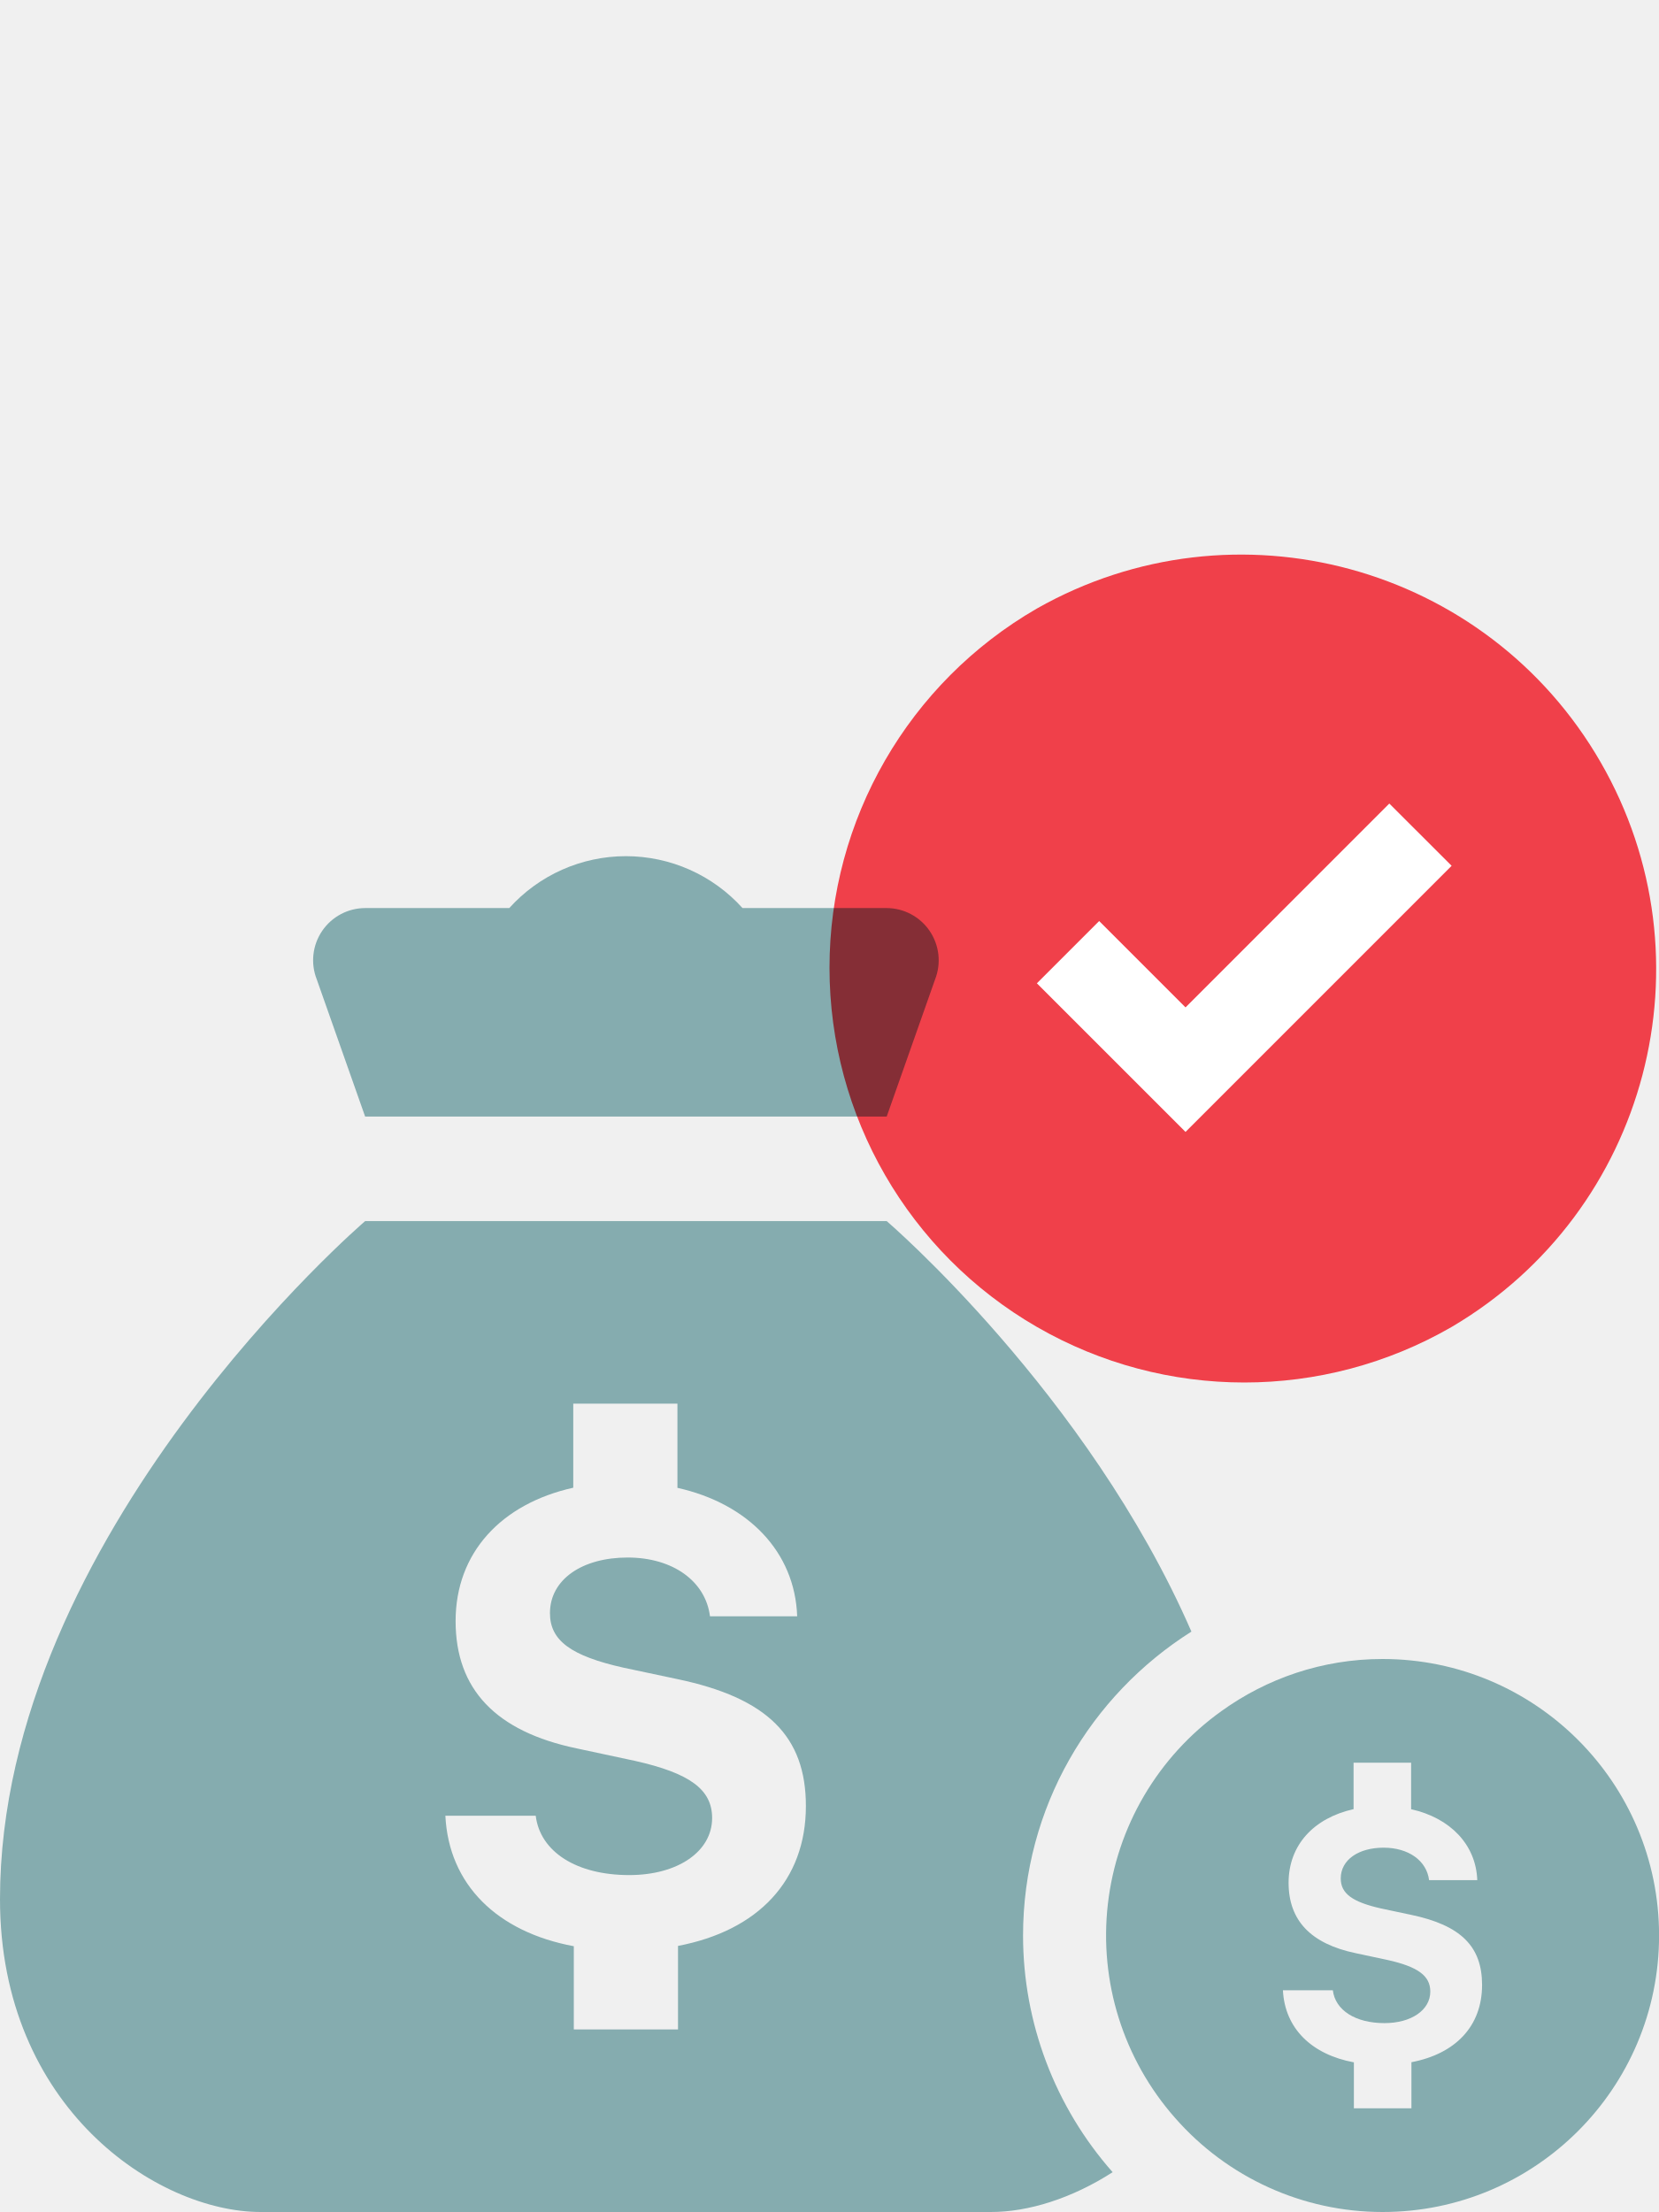
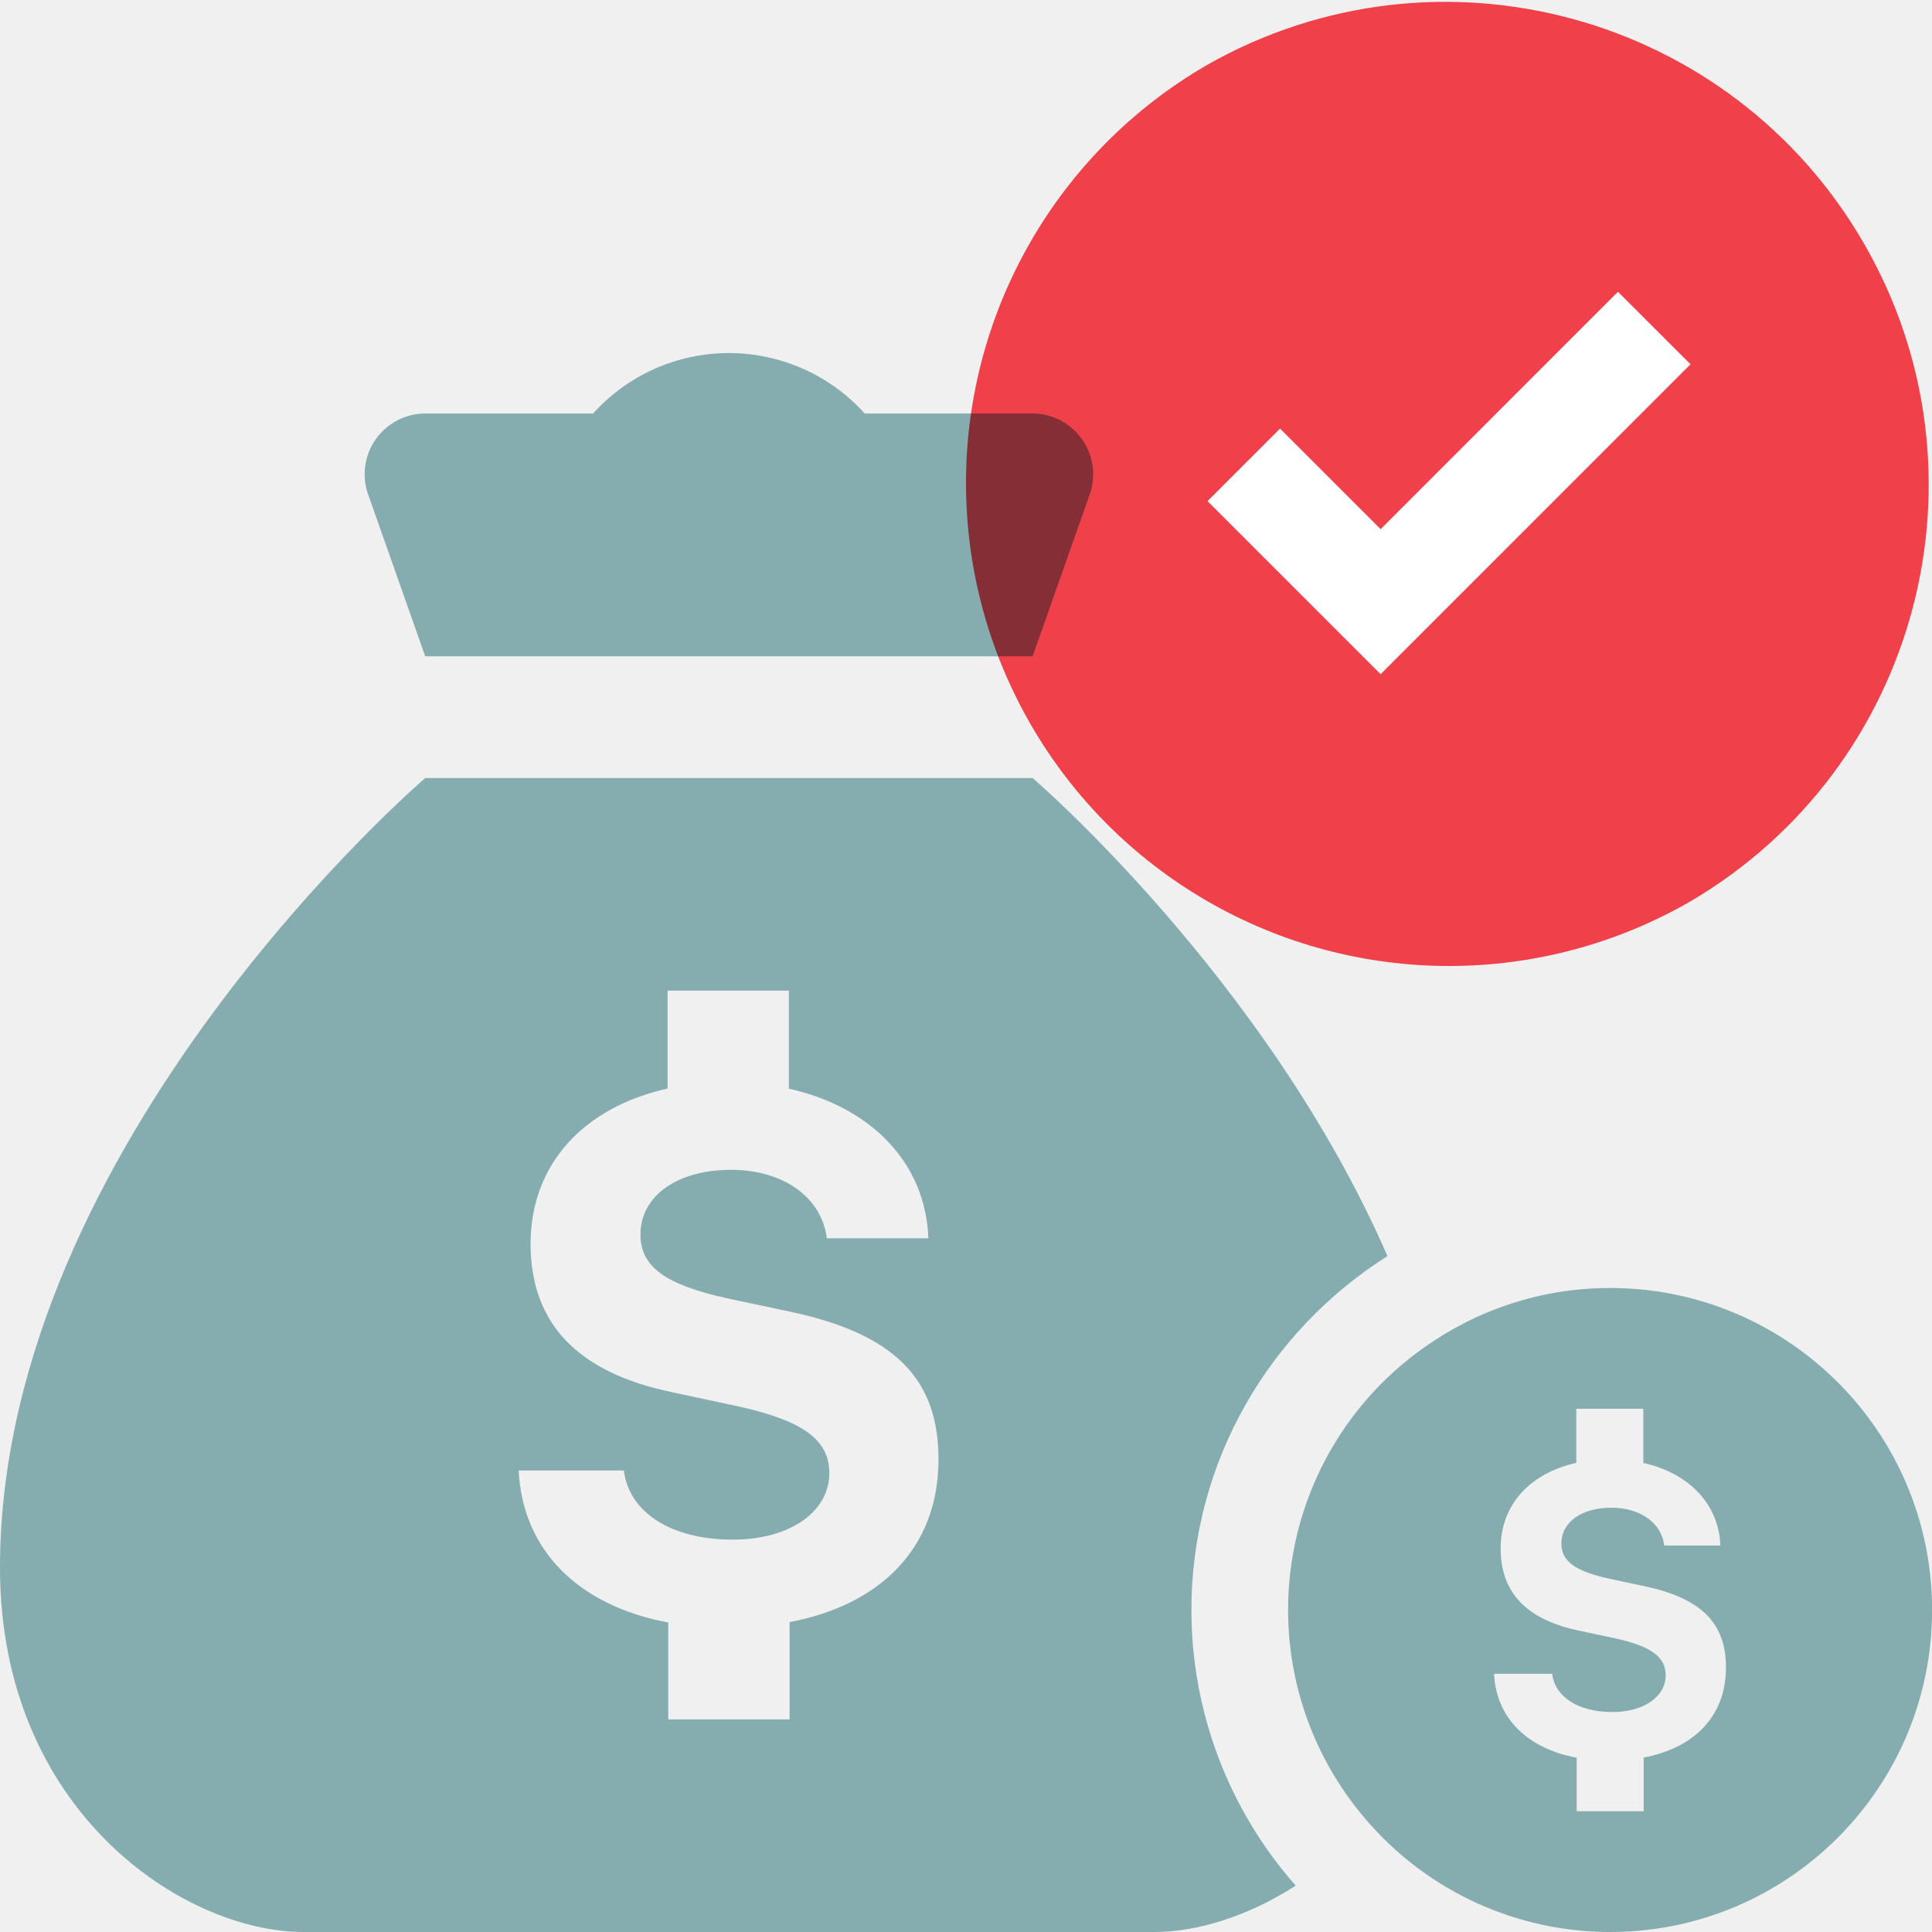
- <svg xmlns="http://www.w3.org/2000/svg" width="48" height="64" fill="none">
-   <path fill-rule="evenodd" clip-rule="evenodd" d="M19.617 56.302v2.416h-3.015V56.31c-2.221-.413-3.618-1.784-3.716-3.776H15.5c.128 1.045 1.18 1.718 2.705 1.718 1.404 0 2.399-.68 2.399-1.651 0-.826-.644-1.297-2.23-1.653l-1.681-.36c-2.354-.49-3.511-1.717-3.511-3.686 0-1.971 1.314-3.391 3.404-3.858v-2.432H19.6v2.436c2.04.454 3.4 1.846 3.465 3.717h-2.523c-.128-1.02-1.078-1.701-2.383-1.701s-2.247.628-2.247 1.61c0 .797.616 1.239 2.132 1.578l1.556.33c2.598.545 3.717 1.653 3.717 3.672 0 2.159-1.387 3.606-3.7 4.047zm14.854-9.095c-3-6.89-8.816-11.877-8.816-11.877h-15.09S0 44.383 0 54.948C0 60.982 4.543 64 7.545 64h21.13c1.071 0 2.334-.39 3.517-1.152A10.35 10.35 0 0 1 29.6 56c0-3.702 1.952-6.95 4.872-8.793z" fill="#85ACAF" />
-   <path fill-rule="evenodd" clip-rule="evenodd" d="M40.837 59.666V61h-1.665v-1.33c-1.227-.228-1.998-.985-2.053-2.085h1.444c.071.577.653.95 1.494.95.776 0 1.326-.377 1.326-.913 0-.456-.357-.717-1.233-.913l-.927-.198c-1.3-.272-1.94-.949-1.94-2.037s.726-1.872 1.88-2.13V51h1.665v1.346c1.127.251 1.877 1.02 1.914 2.052h-1.394c-.07-.563-.595-.939-1.316-.939-.72 0-1.24.347-1.24.89 0 .44.34.684 1.176.871l.86.182c1.435.301 2.053.912 2.053 2.028 0 1.193-.767 1.992-2.044 2.236zM40 48c-1.742 0-3.35.563-4.664 1.51a7.98 7.98 0 0 0-1.34 11.765A7.977 7.977 0 0 0 40.002 64a8 8 0 0 0 0-16zM10.564 32.306h15.091l1.4-3.969a1.512 1.512 0 0 0-1.4-2.064h-4.172a4.542 4.542 0 0 0-6.748 0h-4.17a1.51 1.51 0 0 0-1.4 2.064l1.4 3.97z" fill="#85ACAF" />
-   <path fill-rule="evenodd" clip-rule="evenodd" d="M24 28a12.001 12.001 0 0 0 18 10.393 12.001 12.001 0 0 0-12-20.786A12.001 12.001 0 0 0 24 28z" fill="#FF444F" style="mix-blend-mode:multiply" />
-   <path fill-rule="evenodd" clip-rule="evenodd" d="M34.301 32.75 30 28.45l1.802-1.802 2.499 2.499 5.896-5.898L42 25.05l-7.699 7.7z" fill="#fff" />
+ <svg xmlns="http://www.w3.org/2000/svg" width="48" height="48" fill="none">
+   <path fill-rule="evenodd" clip-rule="evenodd" d="M19.617 40.302v2.416h-3.015V40.31c-2.221-.413-3.618-1.784-3.716-3.776H15.5c.128 1.045 1.18 1.718 2.705 1.718 1.404 0 2.399-.68 2.399-1.651 0-.826-.644-1.297-2.23-1.653l-1.681-.36c-2.354-.49-3.511-1.717-3.511-3.686 0-1.971 1.314-3.391 3.404-3.858v-2.432H19.6v2.436c2.04.454 3.4 1.846 3.465 3.717h-2.523c-.128-1.02-1.078-1.701-2.383-1.701s-2.247.628-2.247 1.61c0 .797.616 1.239 2.132 1.578l1.556.33c2.598.545 3.717 1.653 3.717 3.672 0 2.159-1.387 3.606-3.7 4.047zm14.854-9.095c-3-6.89-8.816-11.877-8.816-11.877h-15.09S0 28.383 0 38.948C0 44.982 4.543 48 7.545 48h21.13c1.071 0 2.334-.39 3.517-1.152A10.35 10.35 0 0 1 29.6 40c0-3.702 1.952-6.95 4.872-8.793z" fill="#85ACAF" />
+   <path fill-rule="evenodd" clip-rule="evenodd" d="M40.837 43.666V45h-1.665v-1.33c-1.227-.228-1.998-.985-2.053-2.085h1.444c.071.577.653.95 1.494.95.776 0 1.326-.377 1.326-.913 0-.456-.357-.717-1.233-.913l-.927-.198c-1.3-.272-1.94-.949-1.94-2.037s.726-1.872 1.88-2.13V35h1.665v1.346c1.127.251 1.877 1.02 1.914 2.052h-1.394c-.07-.563-.595-.939-1.316-.939-.72 0-1.24.347-1.24.89 0 .44.34.684 1.176.871l.86.182c1.435.301 2.053.912 2.053 2.028 0 1.193-.767 1.992-2.044 2.236zM40 32c-1.742 0-3.35.563-4.664 1.51a7.98 7.98 0 0 0-1.34 11.765A7.977 7.977 0 0 0 40.002 48a8 8 0 0 0 0-16zM10.564 16.306h15.091l1.4-3.969a1.512 1.512 0 0 0-1.4-2.064h-4.172a4.542 4.542 0 0 0-6.748 0h-4.17a1.51 1.51 0 0 0-1.4 2.064l1.4 3.97z" fill="#85ACAF" />
+   <path fill-rule="evenodd" clip-rule="evenodd" d="M24 12a12.001 12.001 0 0 0 18 10.393A12.001 12.001 0 0 0 30 1.607 12.001 12.001 0 0 0 24 12z" fill="#FF444F" style="mix-blend-mode:multiply" />
+   <path fill-rule="evenodd" clip-rule="evenodd" d="M34.301 16.75 30 12.45l1.802-1.802 2.499 2.499 5.896-5.898L42 9.05l-7.699 7.7z" fill="#fff" />
</svg>
